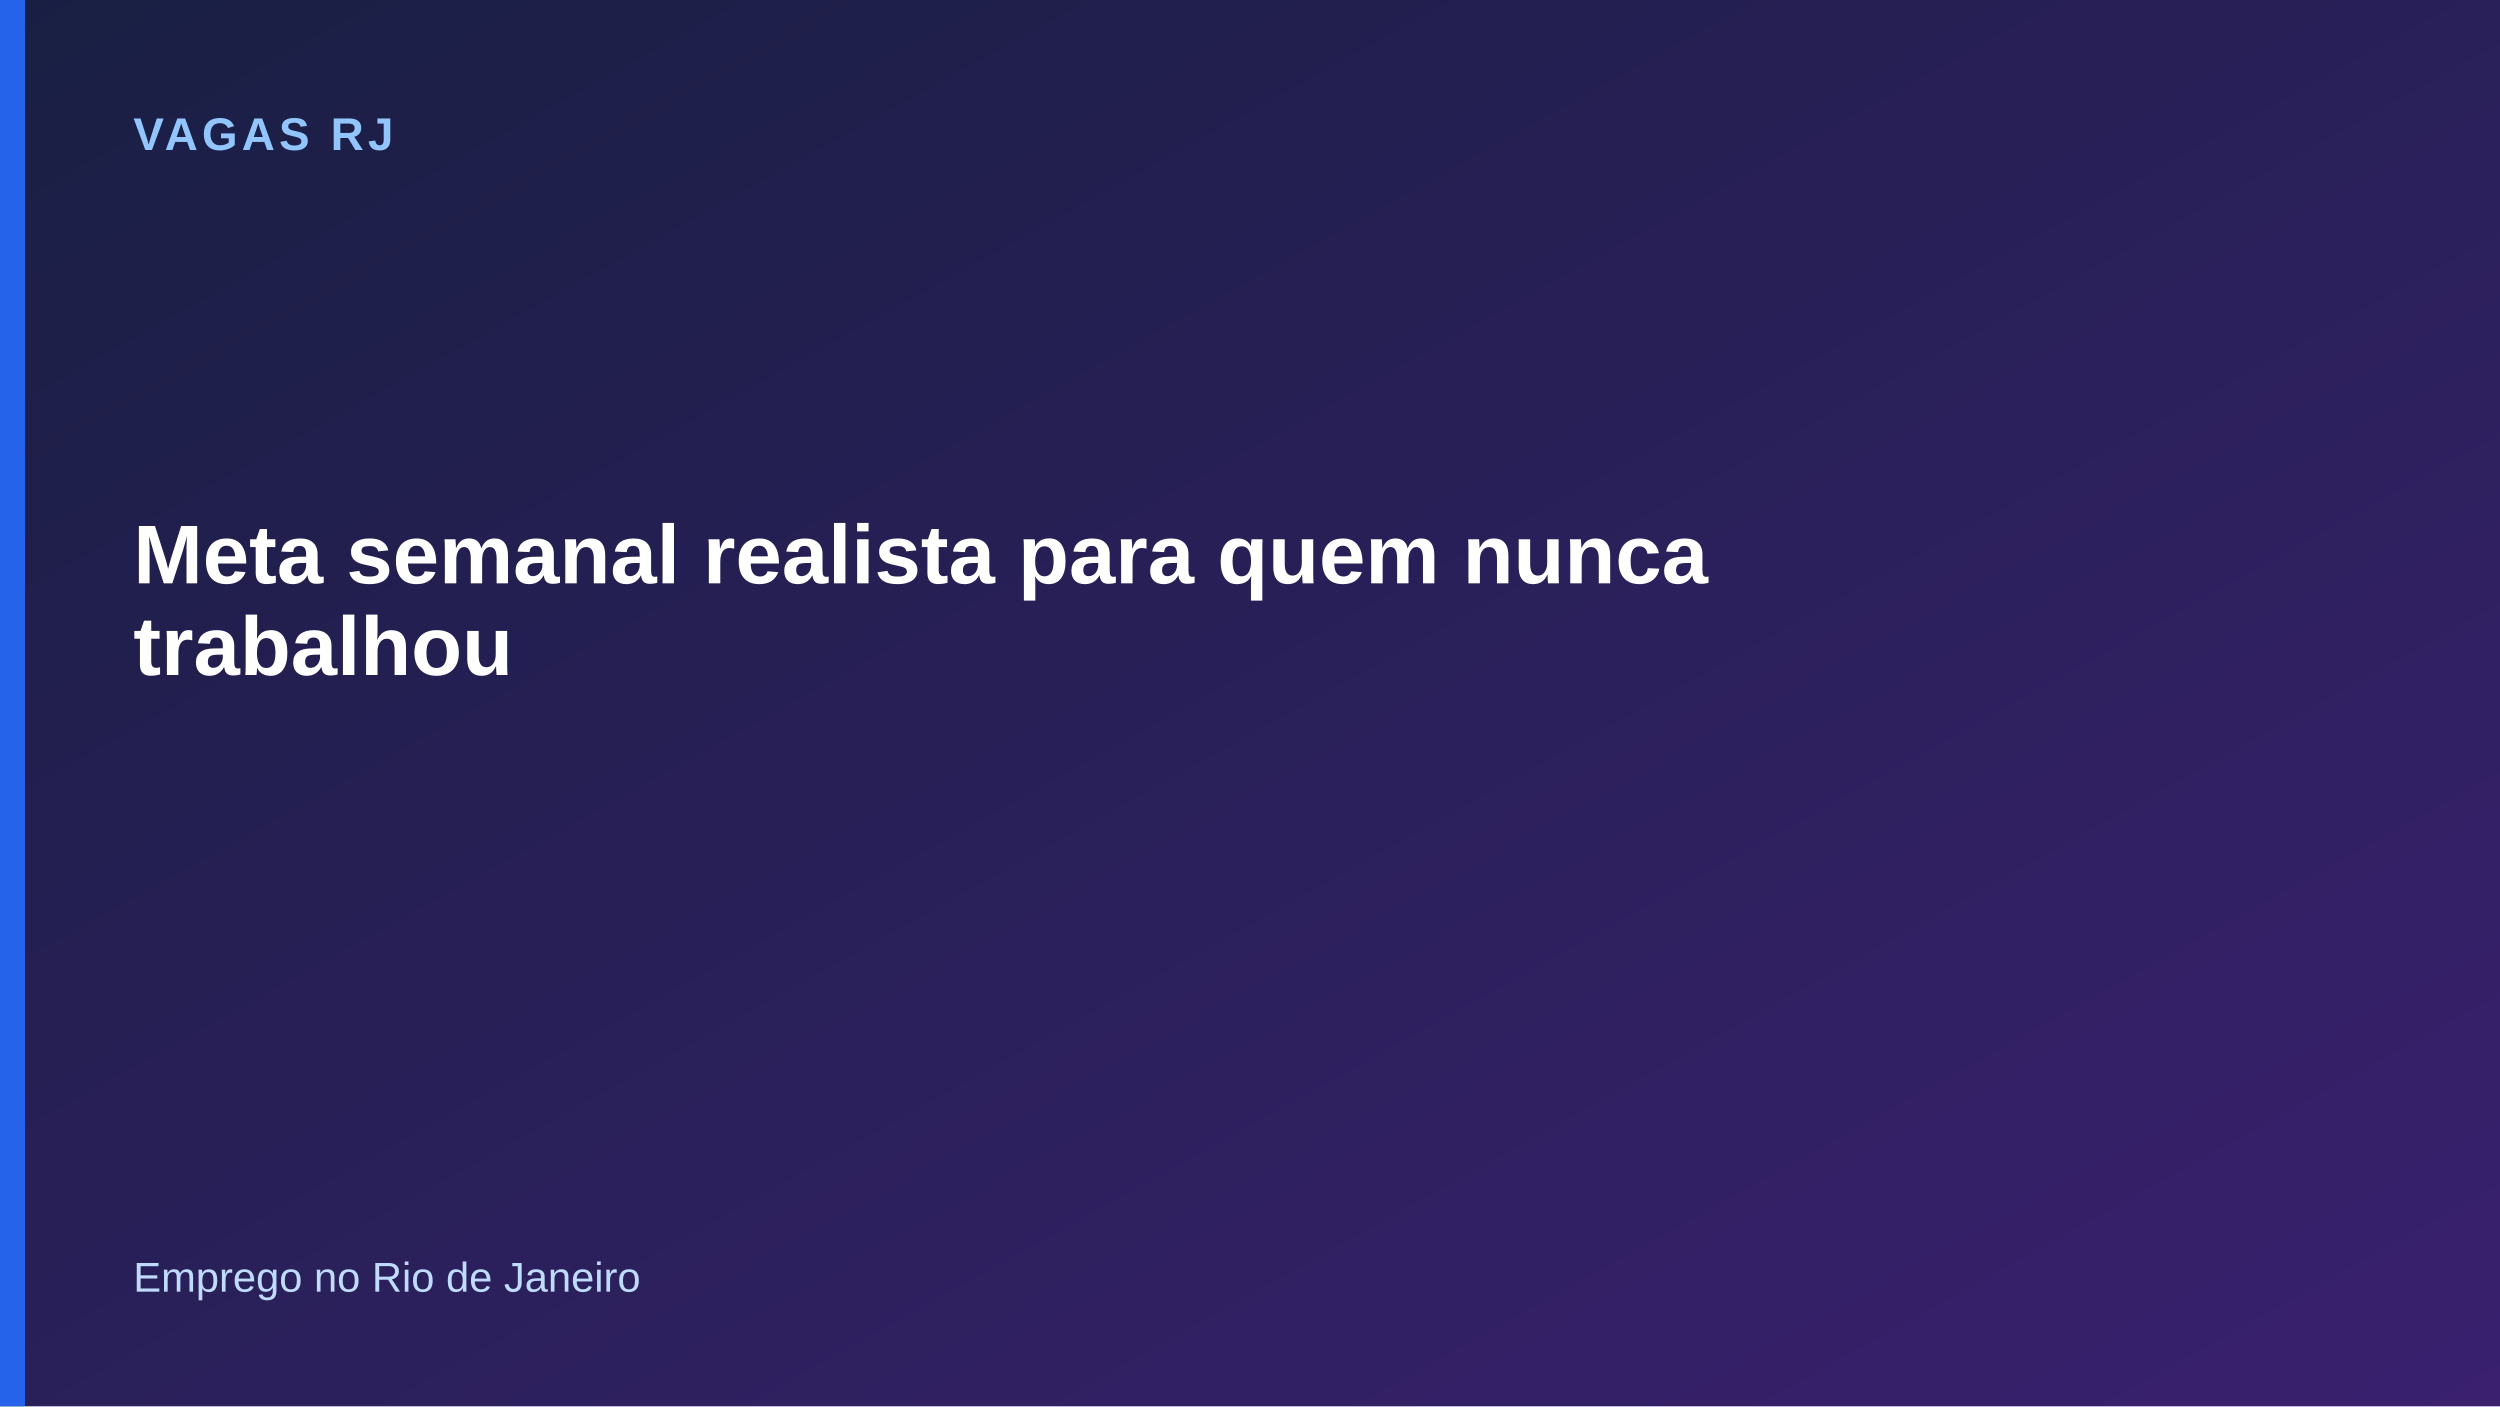
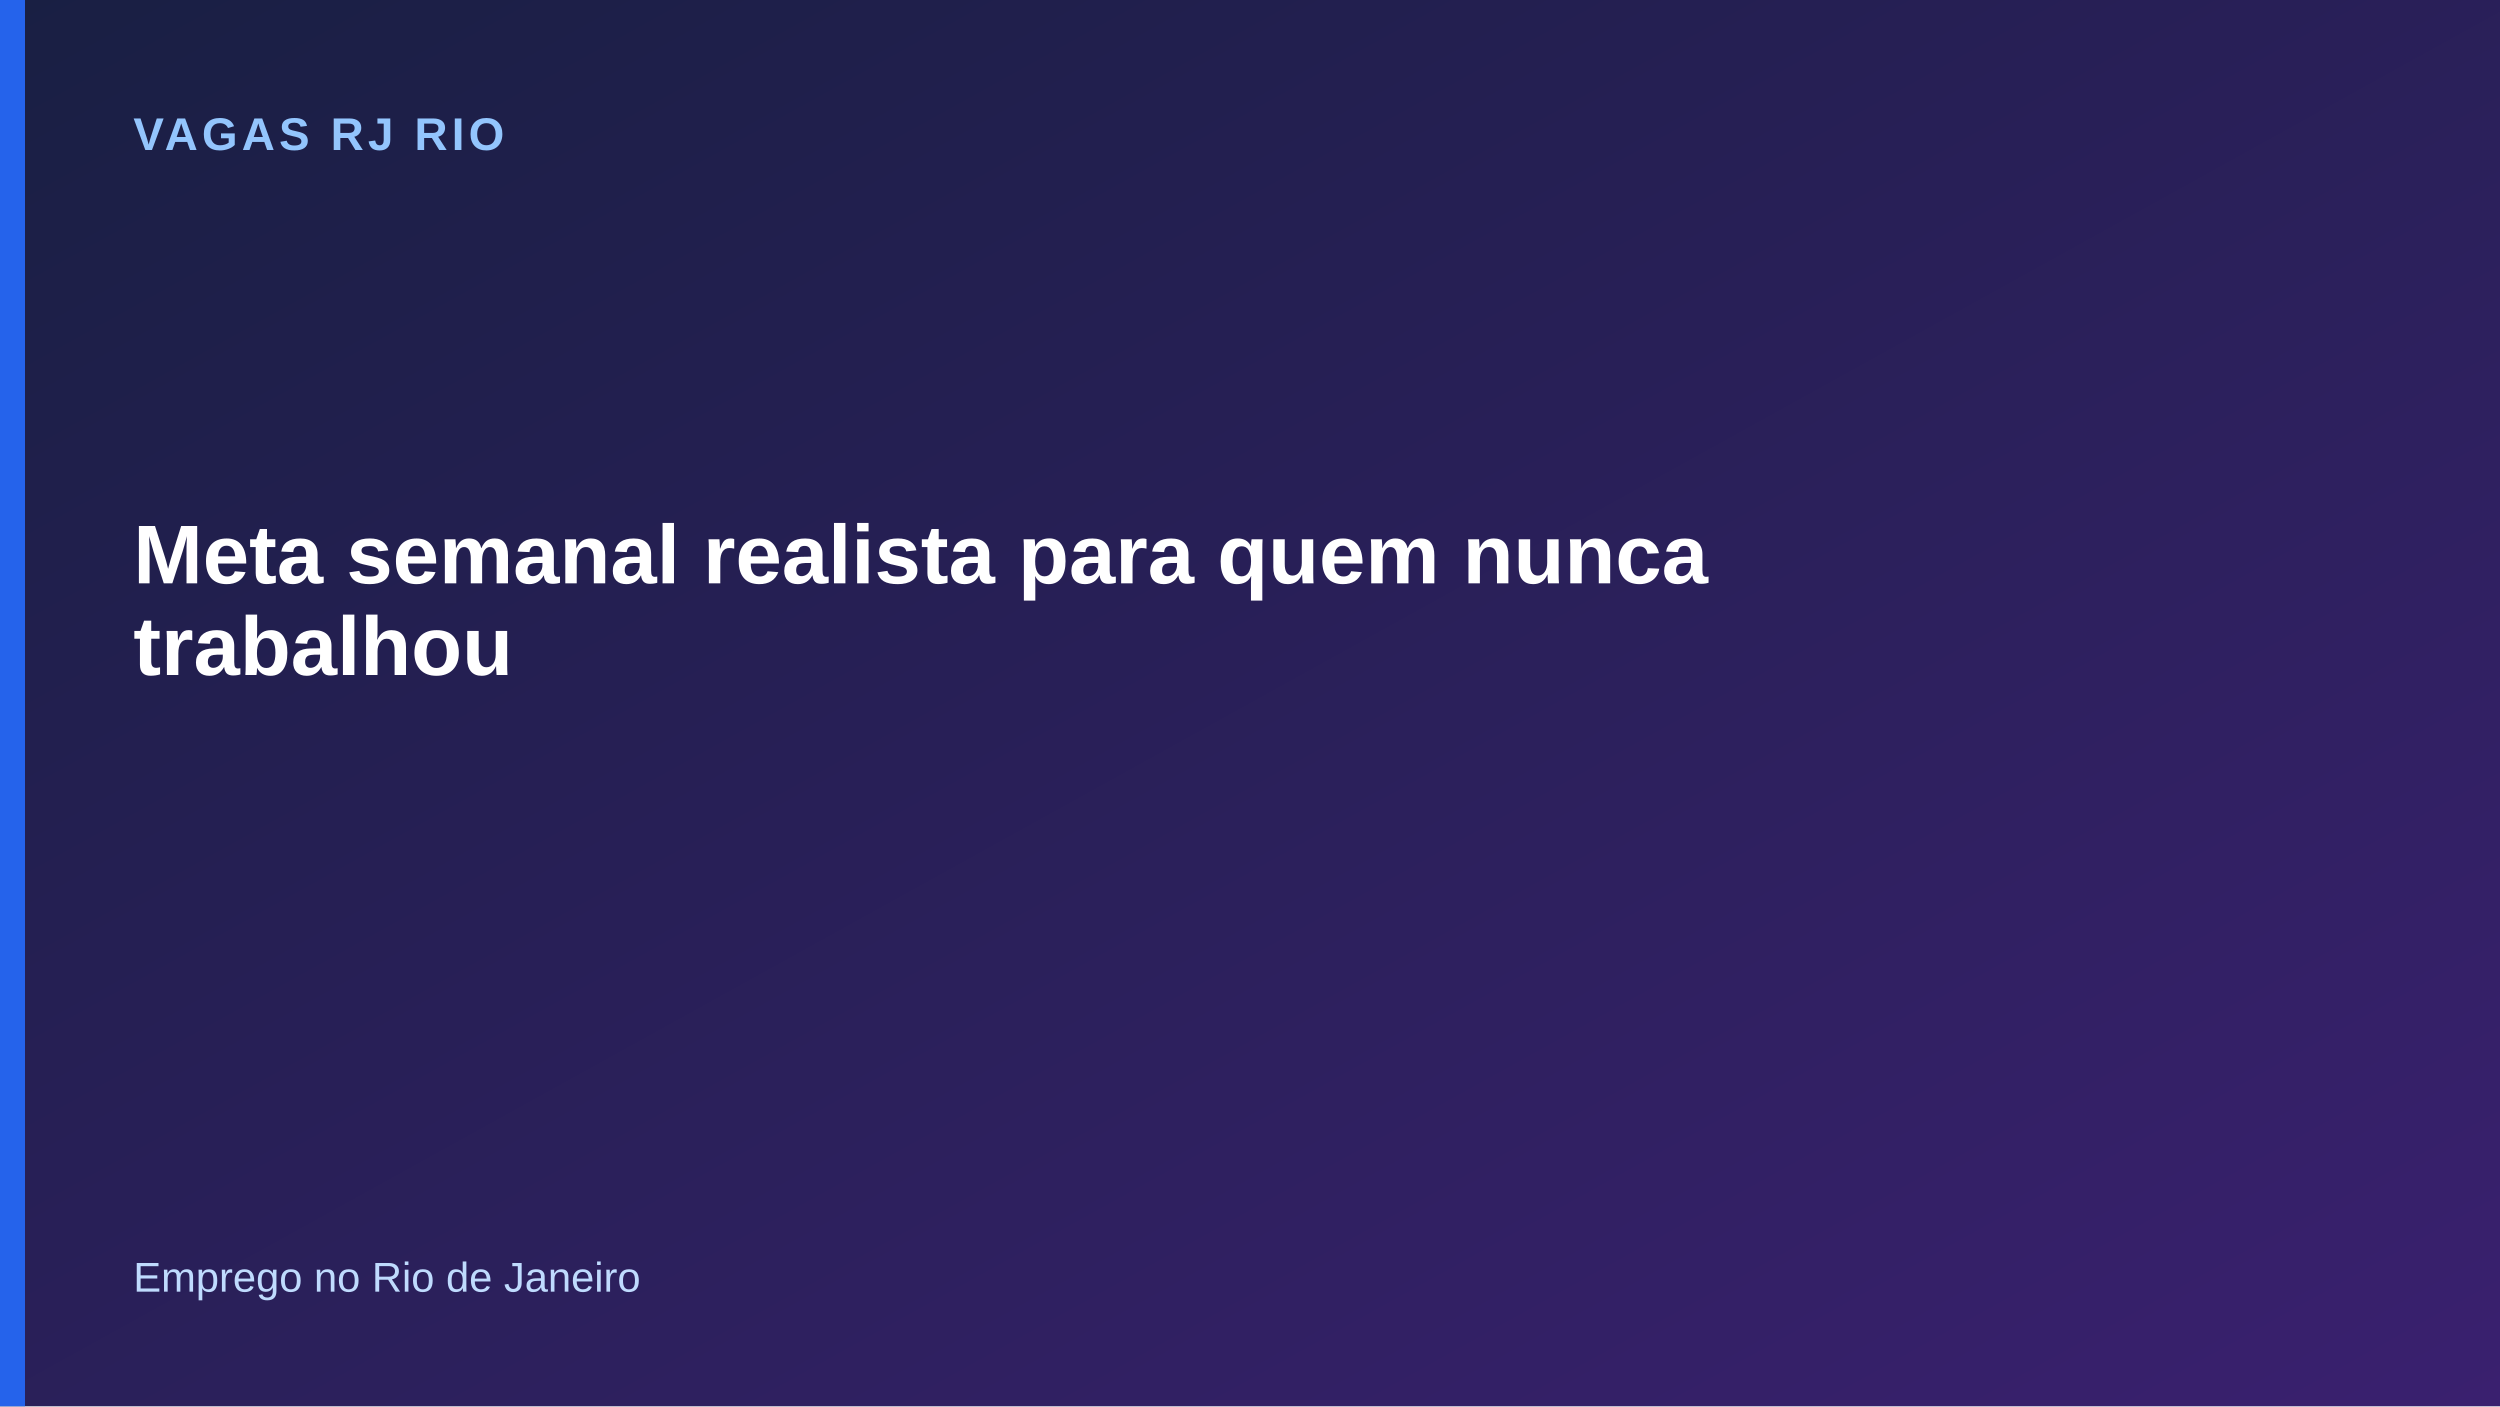
<svg xmlns="http://www.w3.org/2000/svg" width="1200" height="675" viewBox="0 0 1200 675" role="img" aria-label="Meta semanal realista para quem nunca trabalhou">
  <defs>
    <linearGradient id="g" x1="0" y1="0" x2="1" y2="1">
      <stop offset="0%" stop-color="hsl(232, 45%, 18%)" />
      <stop offset="100%" stop-color="hsl(260, 55%, 28%)" />
    </linearGradient>
  </defs>
  <rect width="1200" height="675" fill="url(#g)" />
  <rect x="0" y="0" width="12" height="675" fill="#2563eb" />
-   <text x="64" y="72" fill="#93c5fd" font-family="Segoe UI, Arial, sans-serif" font-size="22" font-weight="700" letter-spacing="2">VAGAS RJ</text>
+   <text x="64" y="72" fill="#93c5fd" font-family="Segoe UI, Arial, sans-serif" font-size="22" font-weight="700" letter-spacing="2">VAGAS RJ RIO</text>
  <text x="64" y="280" fill="#ffffff" font-family="Segoe UI, Arial, sans-serif" font-size="40" font-weight="700">
    <tspan x="64" dy="0">Meta semanal realista para quem nunca</tspan>
    <tspan x="64" dy="44">trabalhou</tspan>
  </text>
  <text x="64" y="620" fill="#bfdbfe" font-family="Segoe UI, Arial, sans-serif" font-size="20">Emprego no Rio de Janeiro</text>
</svg>
